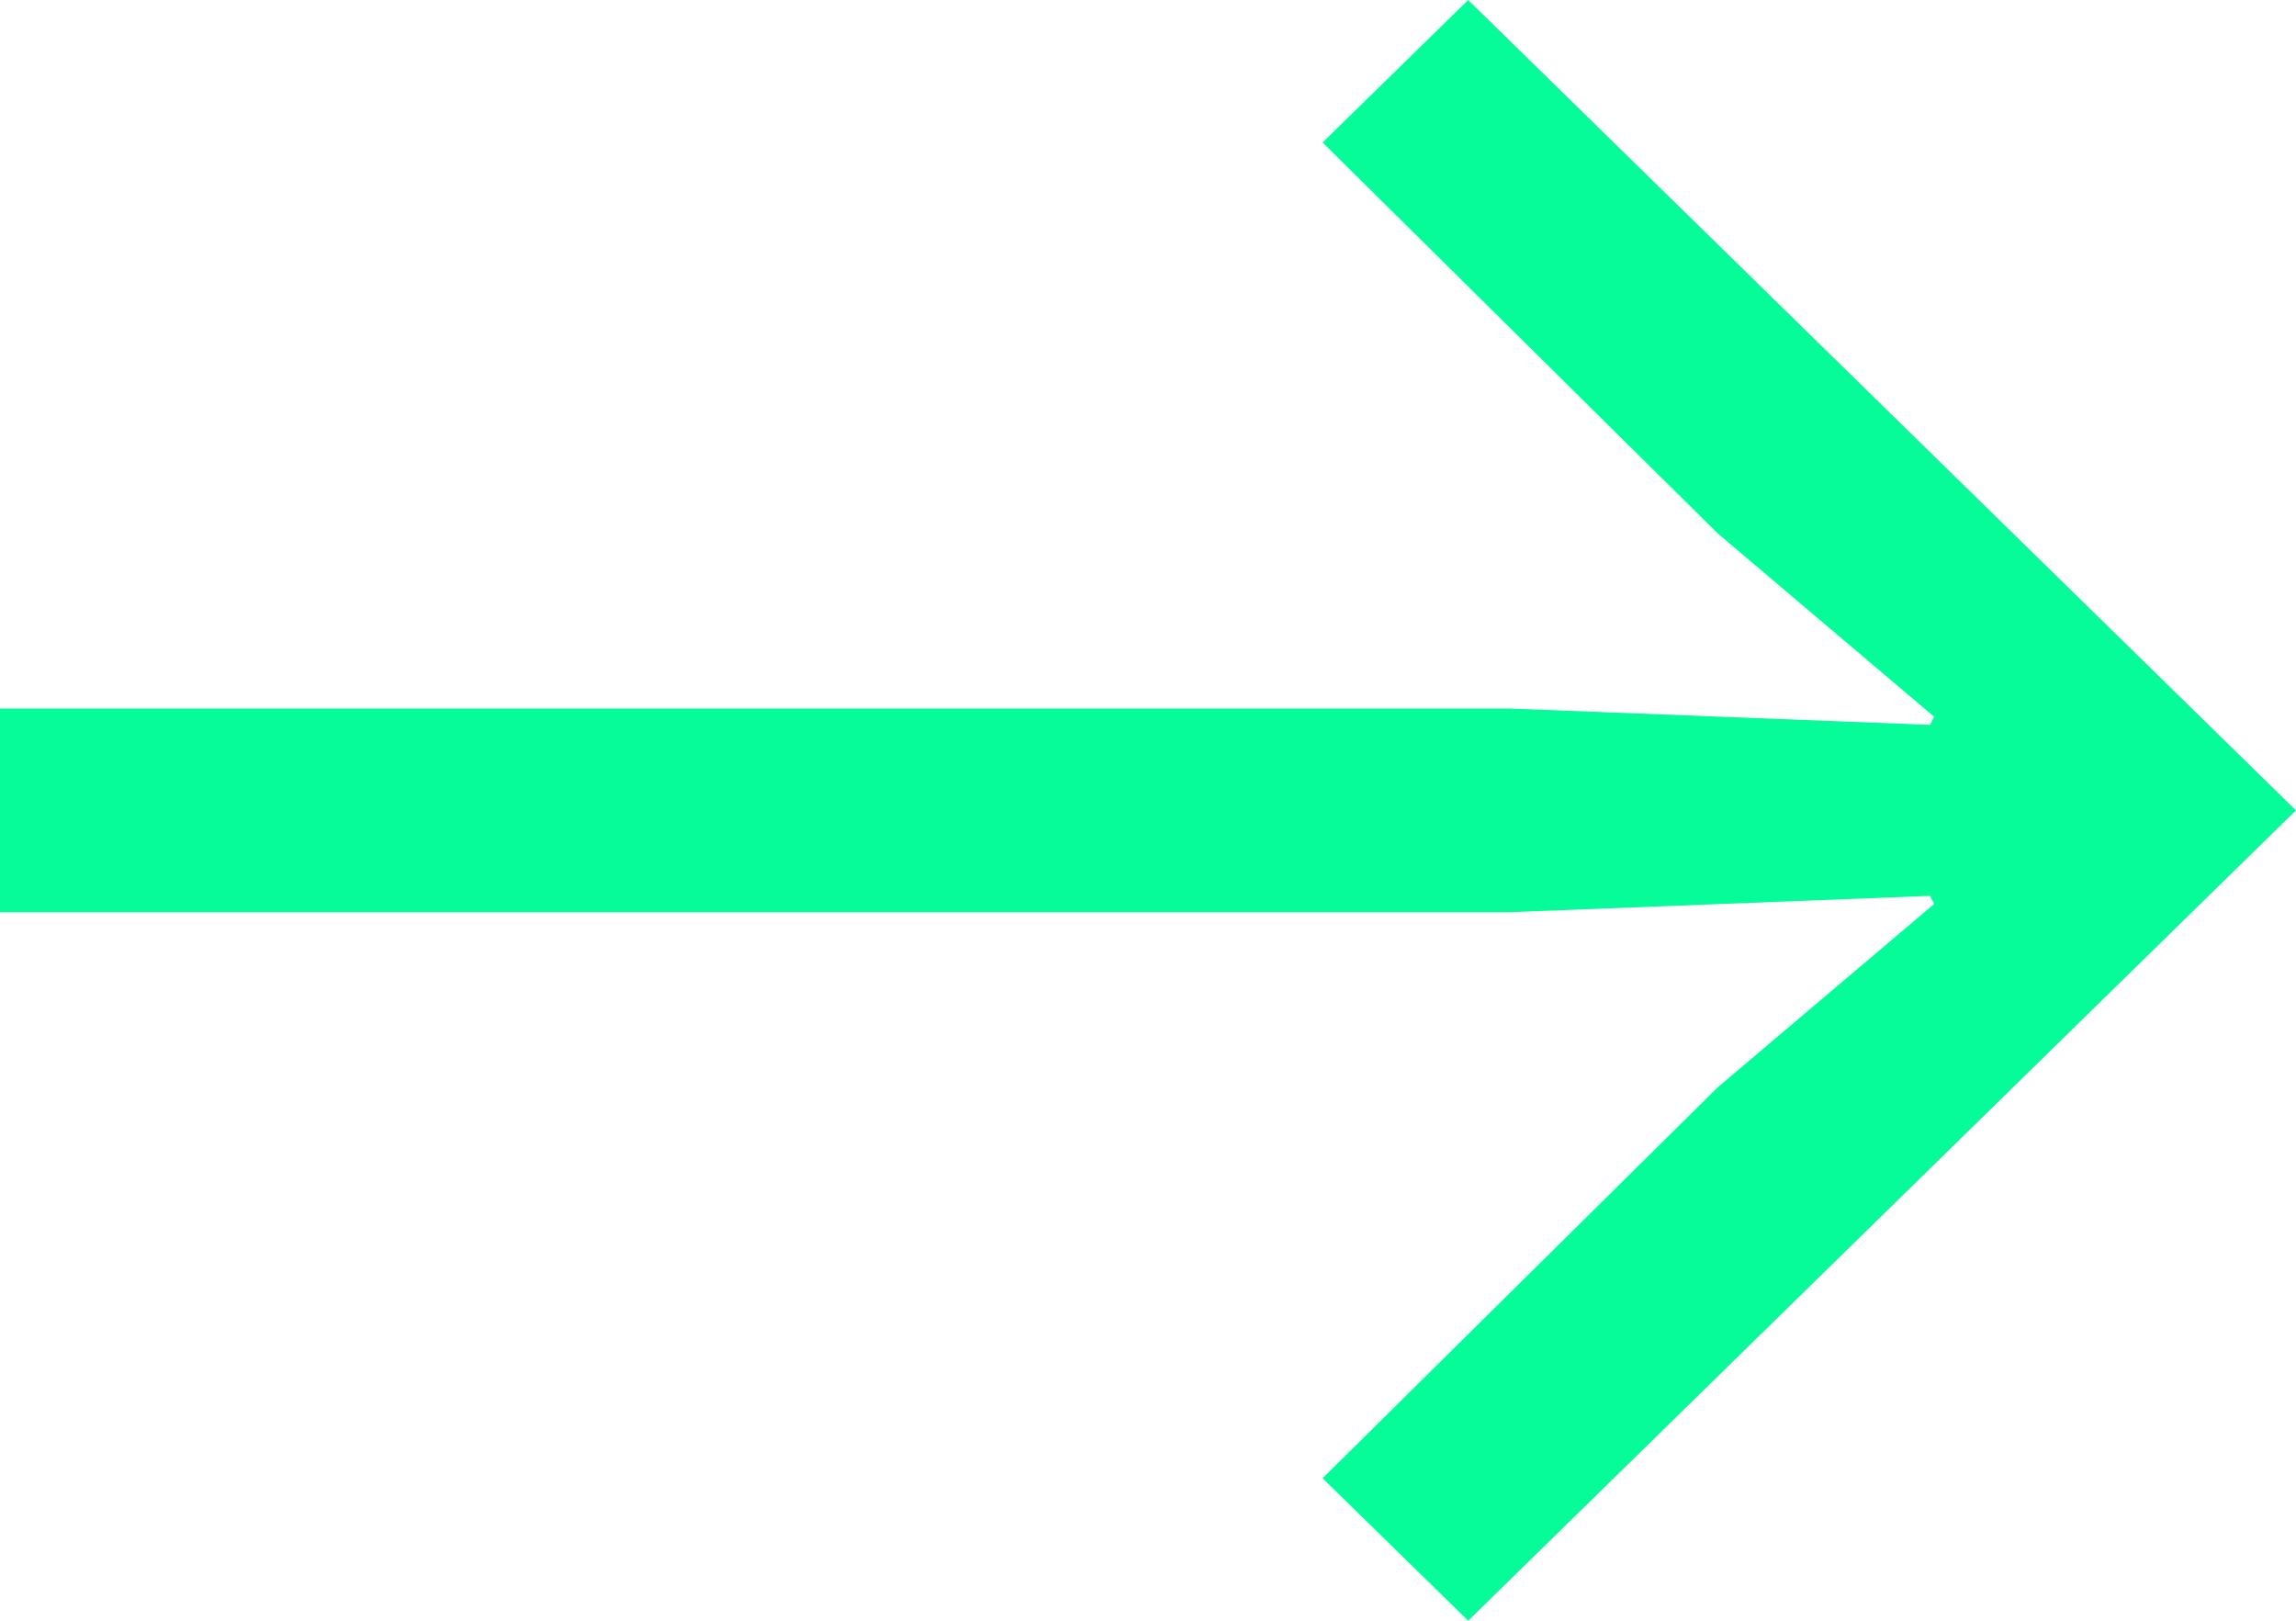
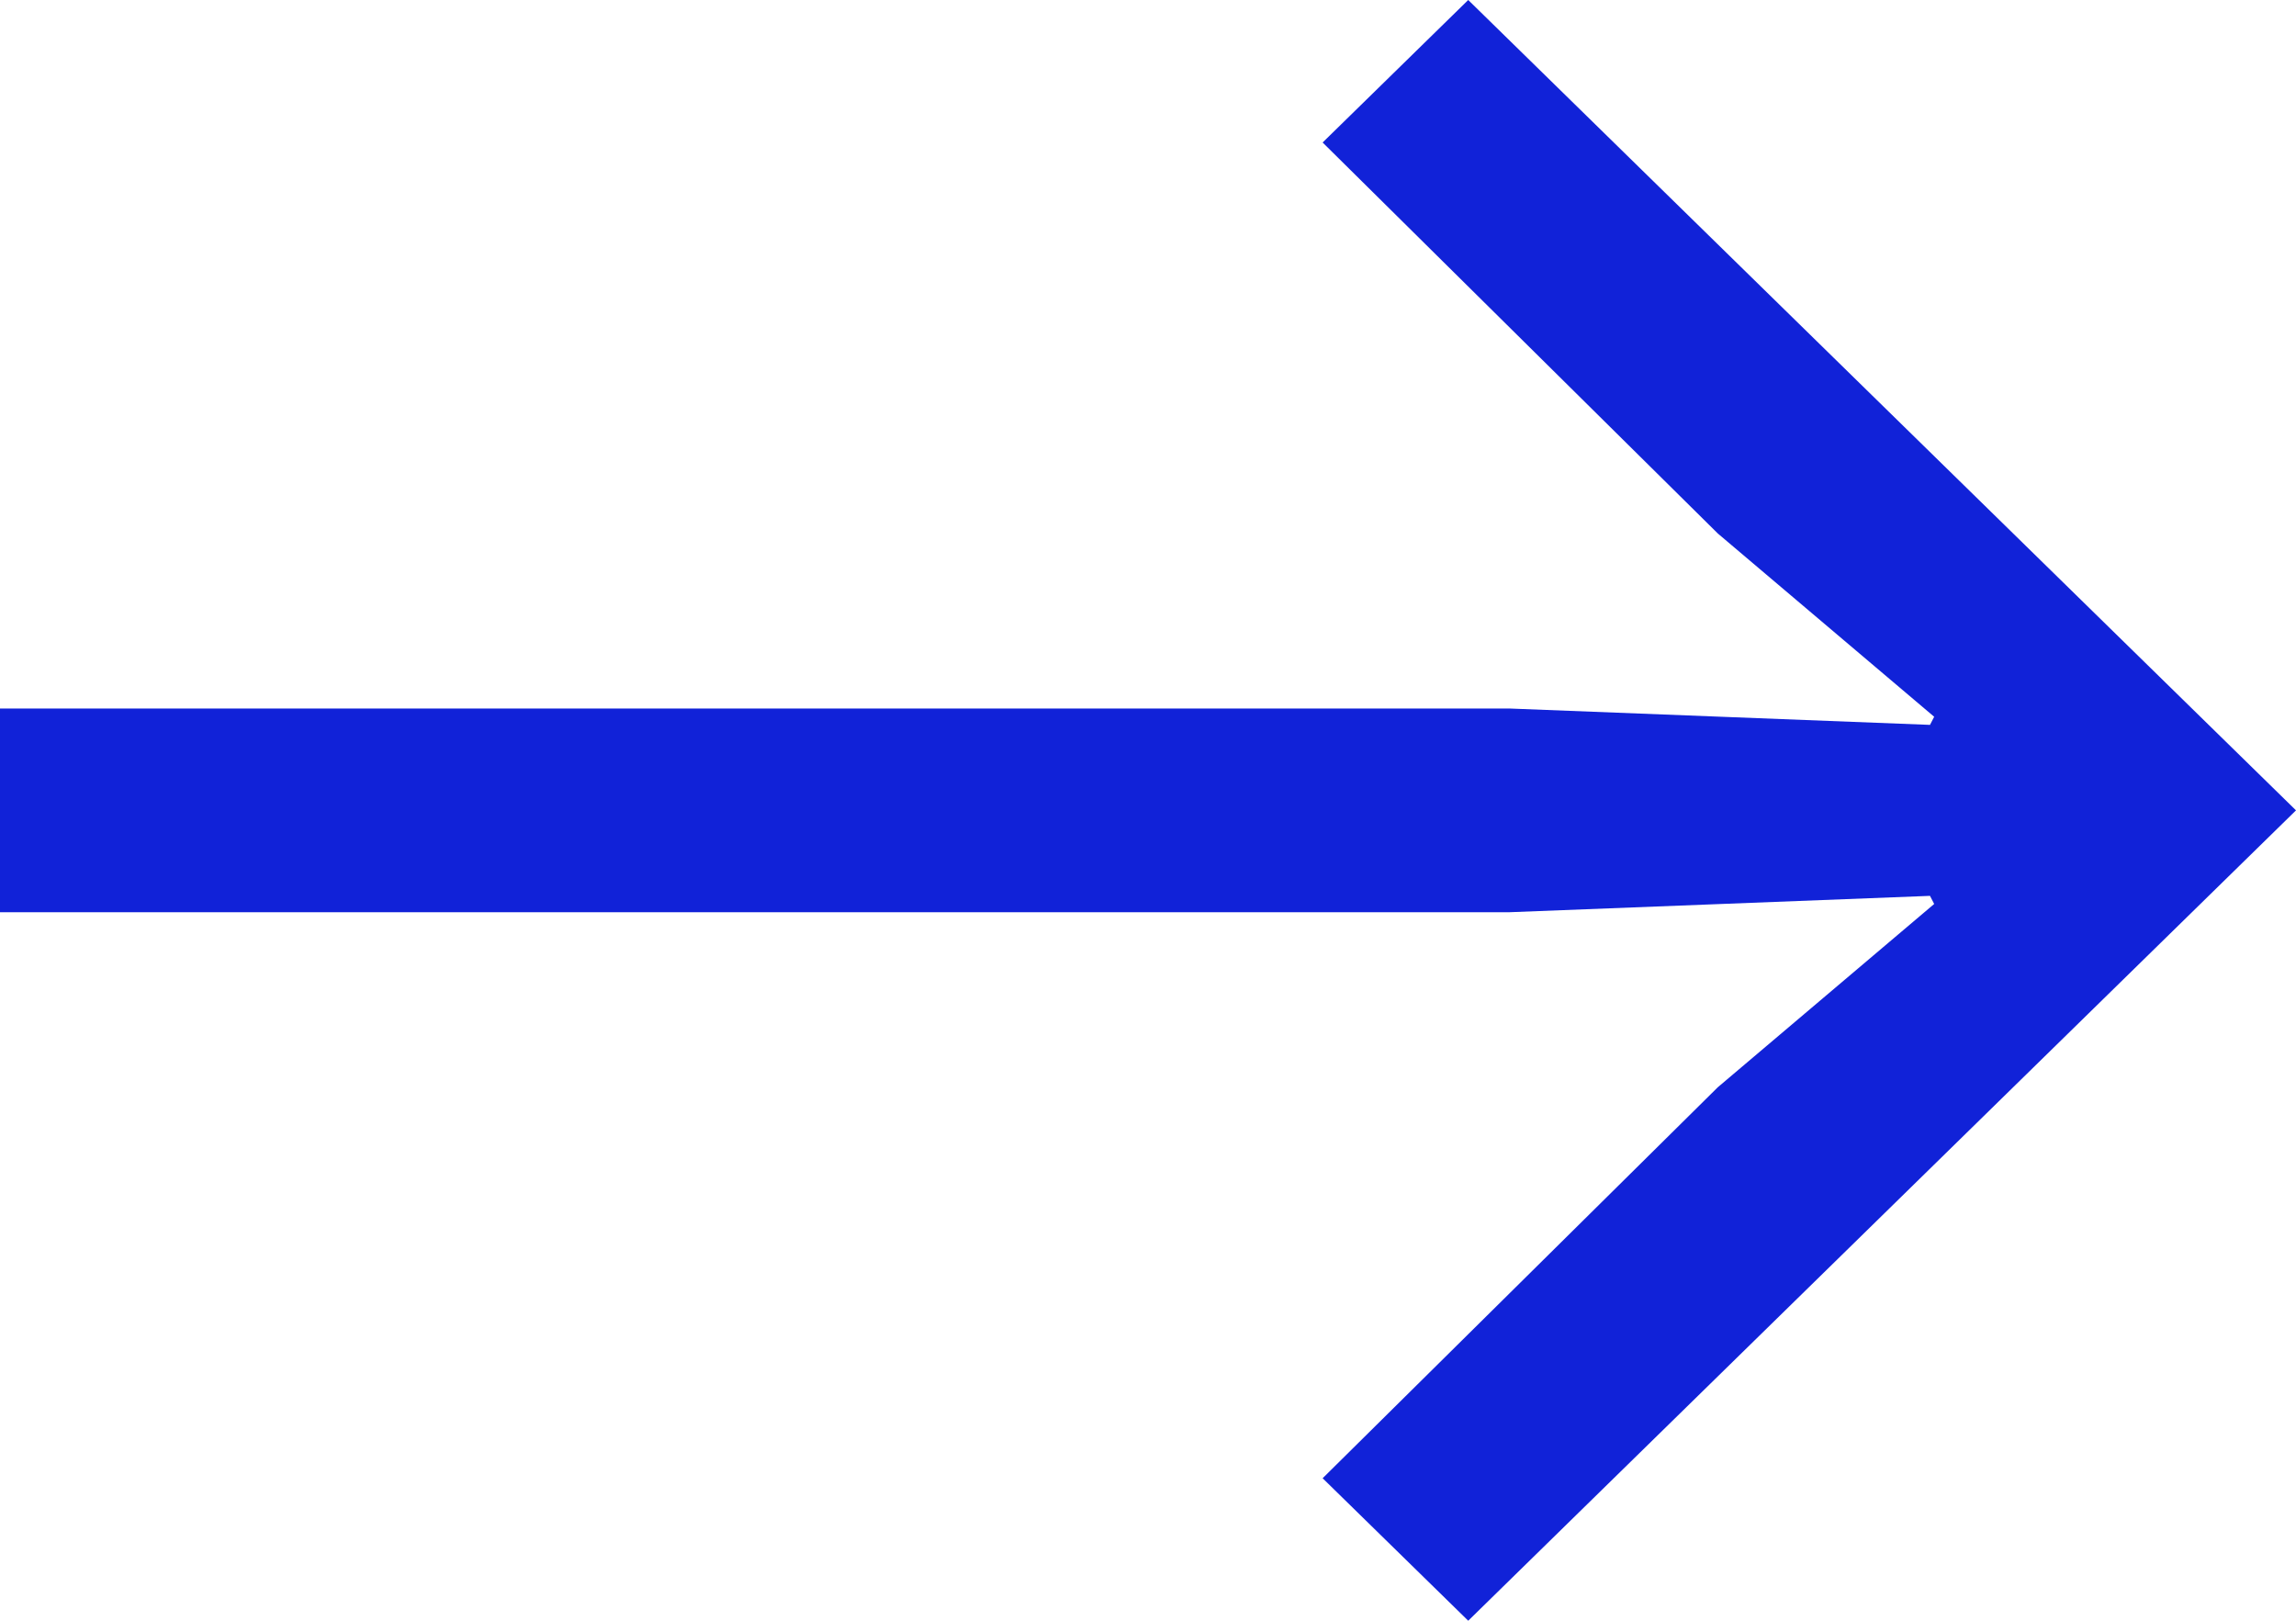
<svg xmlns="http://www.w3.org/2000/svg" width="17" height="12" viewBox="0 0 17 12" fill="none">
-   <path d="M10.871 12L9.793 10.945L12.719 8.05L14.321 6.693L14.29 6.633L11.179 6.754H0V5.246H11.179L14.29 5.367L14.321 5.307L12.719 3.95L9.793 1.055L10.871 0L17 6L10.871 12Z" fill="#06FC99" />
+   <path d="M10.871 12L9.793 10.945L12.719 8.05L14.321 6.693L14.29 6.633L11.179 6.754H0V5.246H11.179L14.29 5.367L14.321 5.307L12.719 3.95L9.793 1.055L10.871 0L17 6L10.871 12Z" fill="#1122D8" />
</svg>
